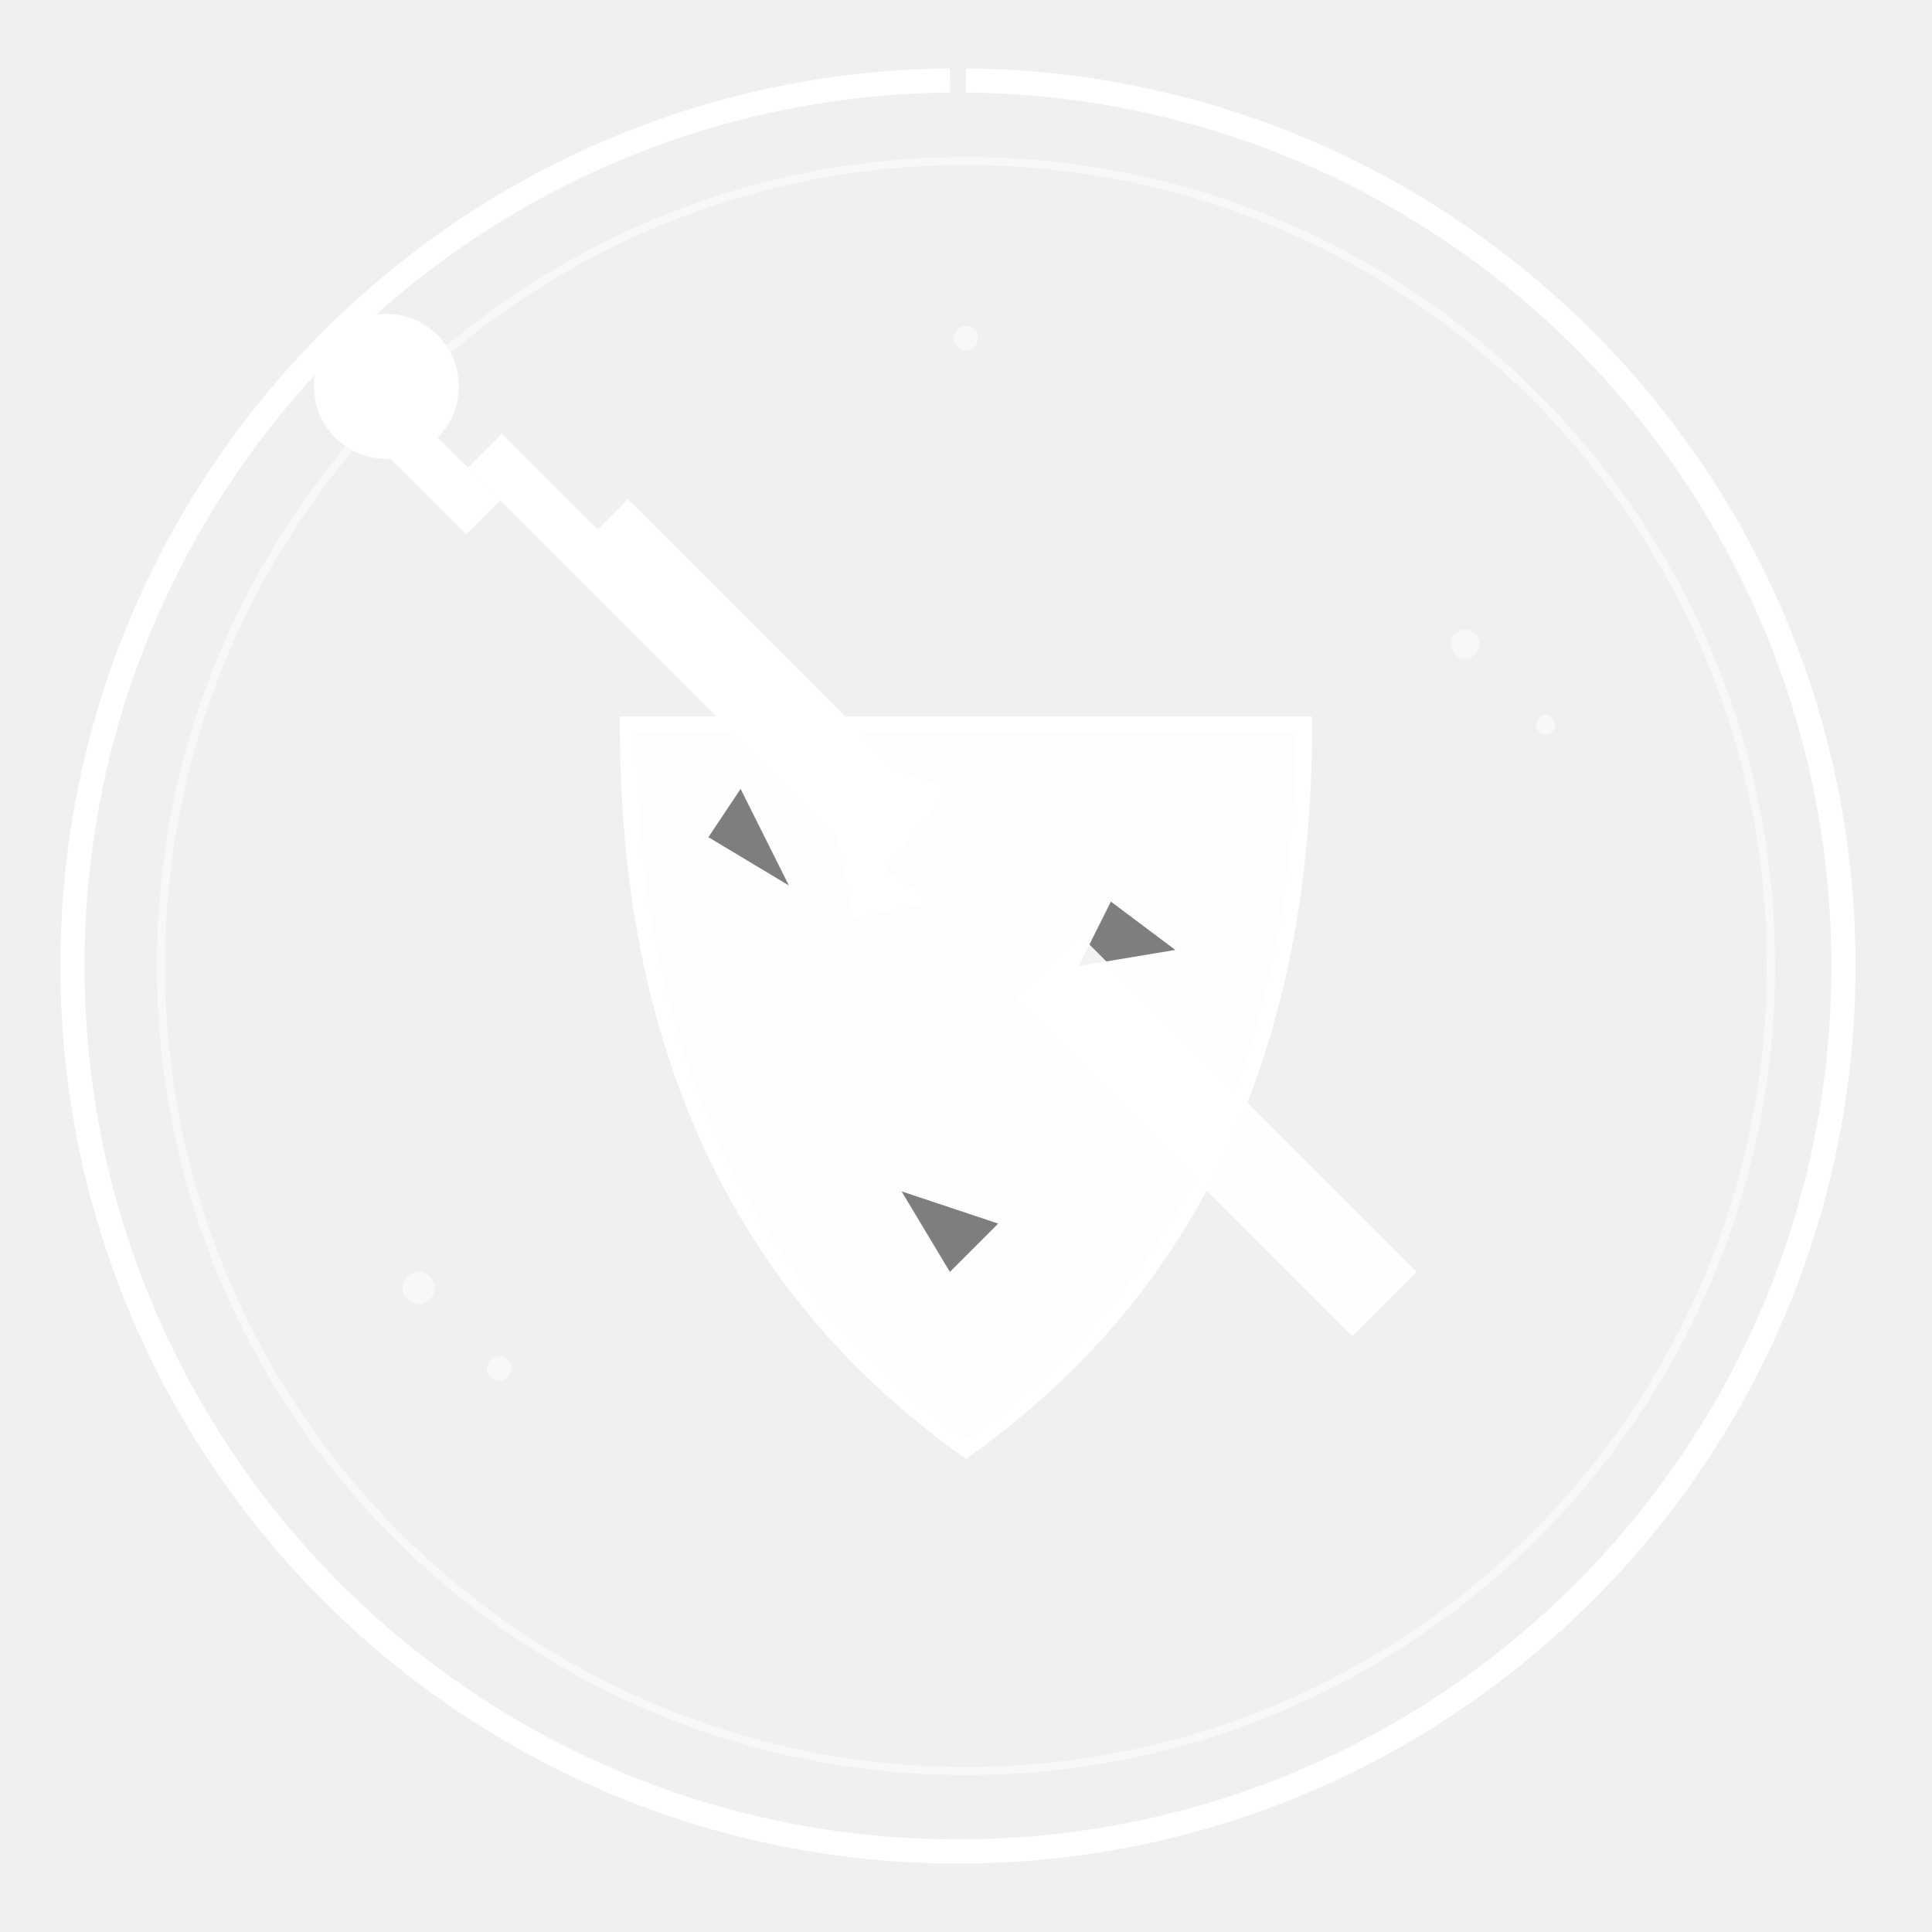
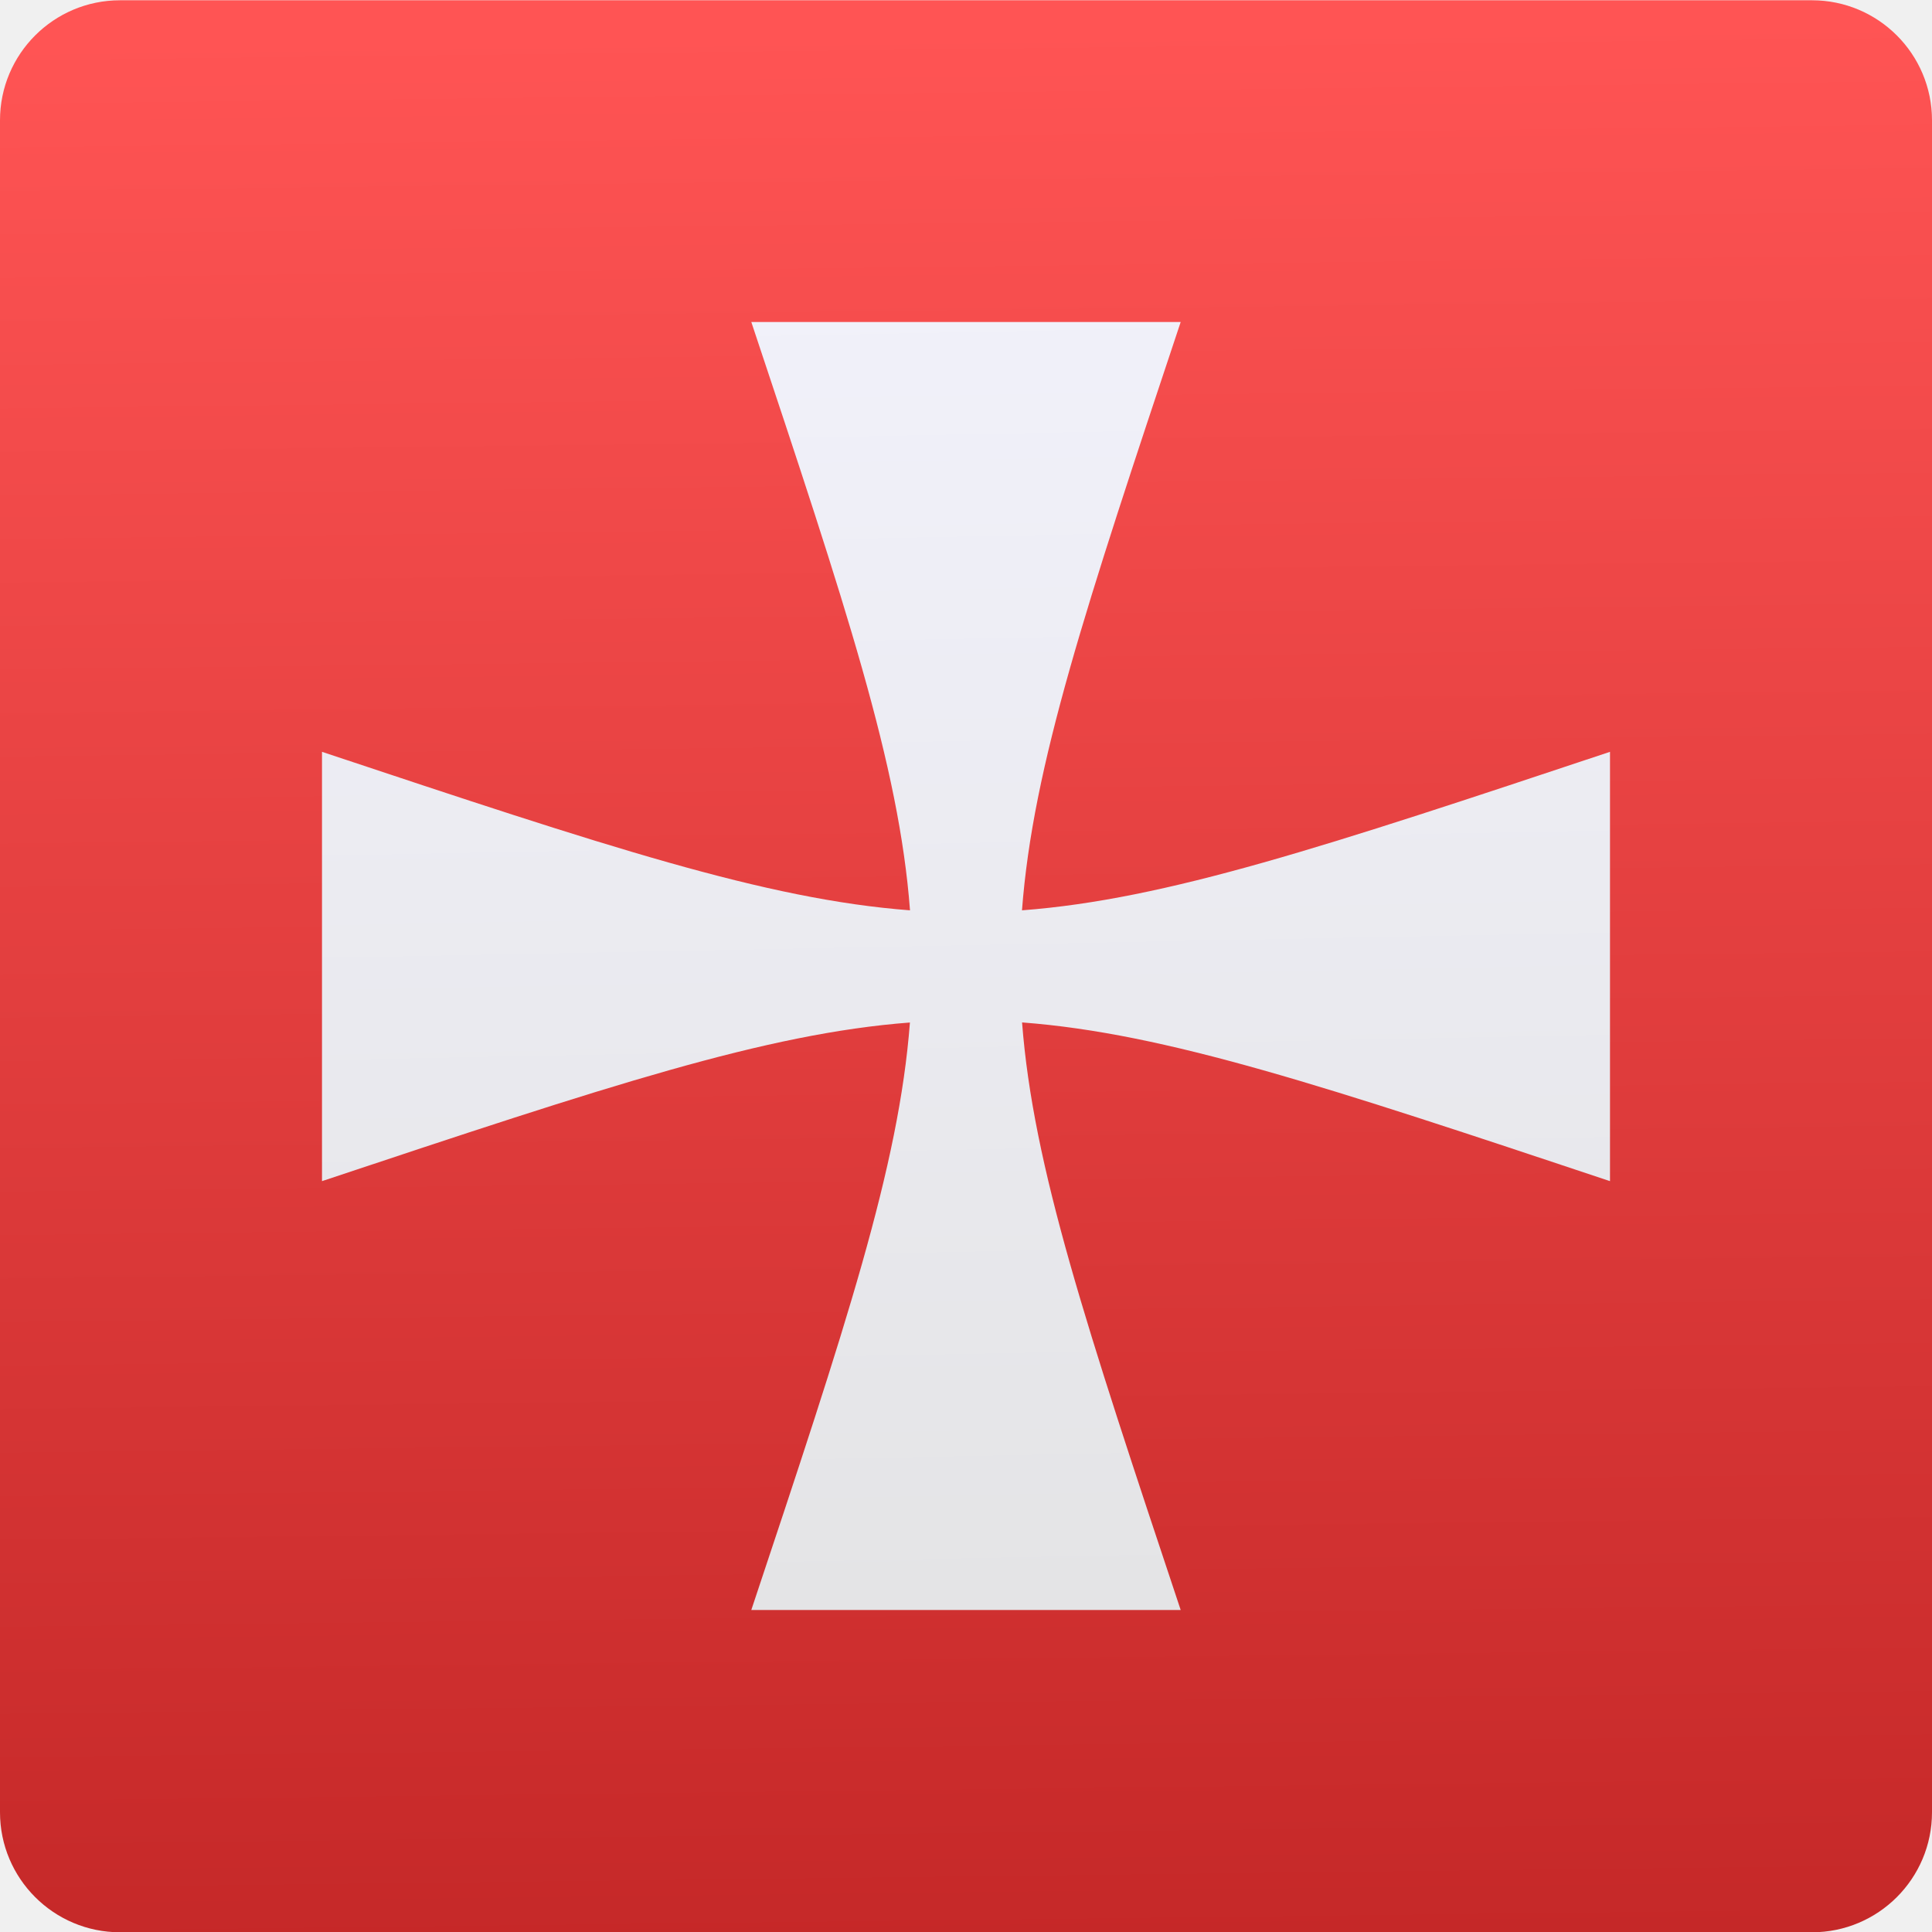
- <svg xmlns="http://www.w3.org/2000/svg" viewBox="0 0 240 240" width="240" height="240">
-   <g transform="translate(120 120)">
-     <g fill="none" stroke="#FFFFFF" stroke-width="3">
-       <path d="M 0 -110 A 110 110 0 1 1 -2 -110" />
-     </g>
-     <circle cx="0" cy="0" r="100" fill="none" stroke="#FFFFFF" stroke-width="1" opacity="0.55" />
-     <g fill="#FFFFFF" opacity="0.85">
-       <path d="M -42 -30 L 42 -30 Q 42 30 0 60 Q -42 30 -42 -30 Z" />
-     </g>
-     <g fill="none" stroke="#FFFFFF" stroke-width="2">
-       <path d="M -42 -30 L 42 -30 Q 42 30 0 60 Q -42 30 -42 -30 Z" />
-     </g>
-     <g fill="#000000" opacity="0.5">
-       <path d="M -28 -22 L -22 -10 L -32 -16 Z" />
-       <path d="M 18 -8 L 26 -2 L 14 0 Z" />
-       <path d="M -8 28 L 4 32 L -2 38 Z" />
-     </g>
-     <g fill="#FFFFFF">
-       <circle cx="-72" cy="-72" r="9" />
-       <rect x="-72" y="-72" width="20" height="6" transform="rotate(45 -72 -72)" />
-       <rect x="-66" y="-58" width="28" height="6" transform="rotate(45 -52 -52)" />
-       <polygon points="-50,-50 -42,-58 -8,-24 -16,-16" />
-       <polygon points="-16,-16 -8,-24 -2,-22 -10,-12 -4,-8 -14,-6" />
-     </g>
-     <g fill="#FFFFFF" opacity="0.9">
-       <polygon points="6,4 14,-4 50,32 42,40" />
-       <polygon points="42,40 50,32 56,38 48,46" />
-     </g>
-     <g fill="#FFFFFF" opacity="0.55">
-       <circle cx="-68" cy="40" r="2" />
-       <circle cx="-58" cy="50" r="1.5" />
-       <circle cx="62" cy="-40" r="1.8" />
-       <circle cx="72" cy="-30" r="1.2" />
-       <circle cx="0" cy="-78" r="1.5" />
+ <svg xmlns="http://www.w3.org/2000/svg" viewBox="0 0 48 48">
+   <defs>
+     <clipPath id="1">
+       <path transform="matrix(15.33333 0 0 11.5 415-125.5)" d="m-24 13c0 1.105-.672 2-1.5 2-.828 0-1.5-.895-1.5-2 0-1.105.672-2 1.5-2 .828 0 1.5.895 1.5 2" fill="#1890d0" />
+     </clipPath>
+     <linearGradient id="3" gradientUnits="userSpaceOnUse" x1="24.07" y1="47.593" x2="23.12" y2="-.61">
+       <stop stop-color="#e1e1e1" />
+       <stop stop-color="#f4f4ff" offset="1" />
+     </linearGradient>
+     <linearGradient id="2" x1="12" x2="36" gradientUnits="userSpaceOnUse">
+       <stop />
+       <stop offset="1" stop-opacity="0" />
+     </linearGradient>
+     <linearGradient gradientUnits="userSpaceOnUse" y2="-26.05" x2="-125.19" y1="73.5" x1="-123.97" id="0" gradientTransform="matrix(.49433 0 0 .4778 86.65 13.11)">
+       <stop stop-color="#c52828" />
+       <stop offset="1" stop-color="#ff5454" />
+     </linearGradient>
+   </defs>
+   <g enable-background="new">
+     <rect width="48" height="48" x="0" y=".007" fill="url(#0)" fill-rule="evenodd" rx="2.982" stroke-width="1" />
+   </g>
+   <g transform="matrix(1.33333 0 0 1.33333-8-8)" fill="url(#2)">
+     <g clip-path="url(#1)">
+       <path d="m18.666 8c2.361 7.083 3.673 11.03 3.943 14.617-3.586-.272-7.532-1.581-14.609-3.938v10.666c7.08-2.358 11.02-3.668 14.607-3.941-.274 3.582-1.585 7.527-3.941 14.596h10.668c-2.356-7.07-3.667-11.02-3.941-14.598 3.586.272 7.531 1.584 14.607 3.943v-10.666c-7.078 2.357-11.02 3.666-14.609 3.938.27-3.589 1.582-7.534 3.943-14.617h-10.668" transform="matrix(.75 0 0 .75 6 6)" fill="url(#3)" />
    </g>
  </g>
</svg>
